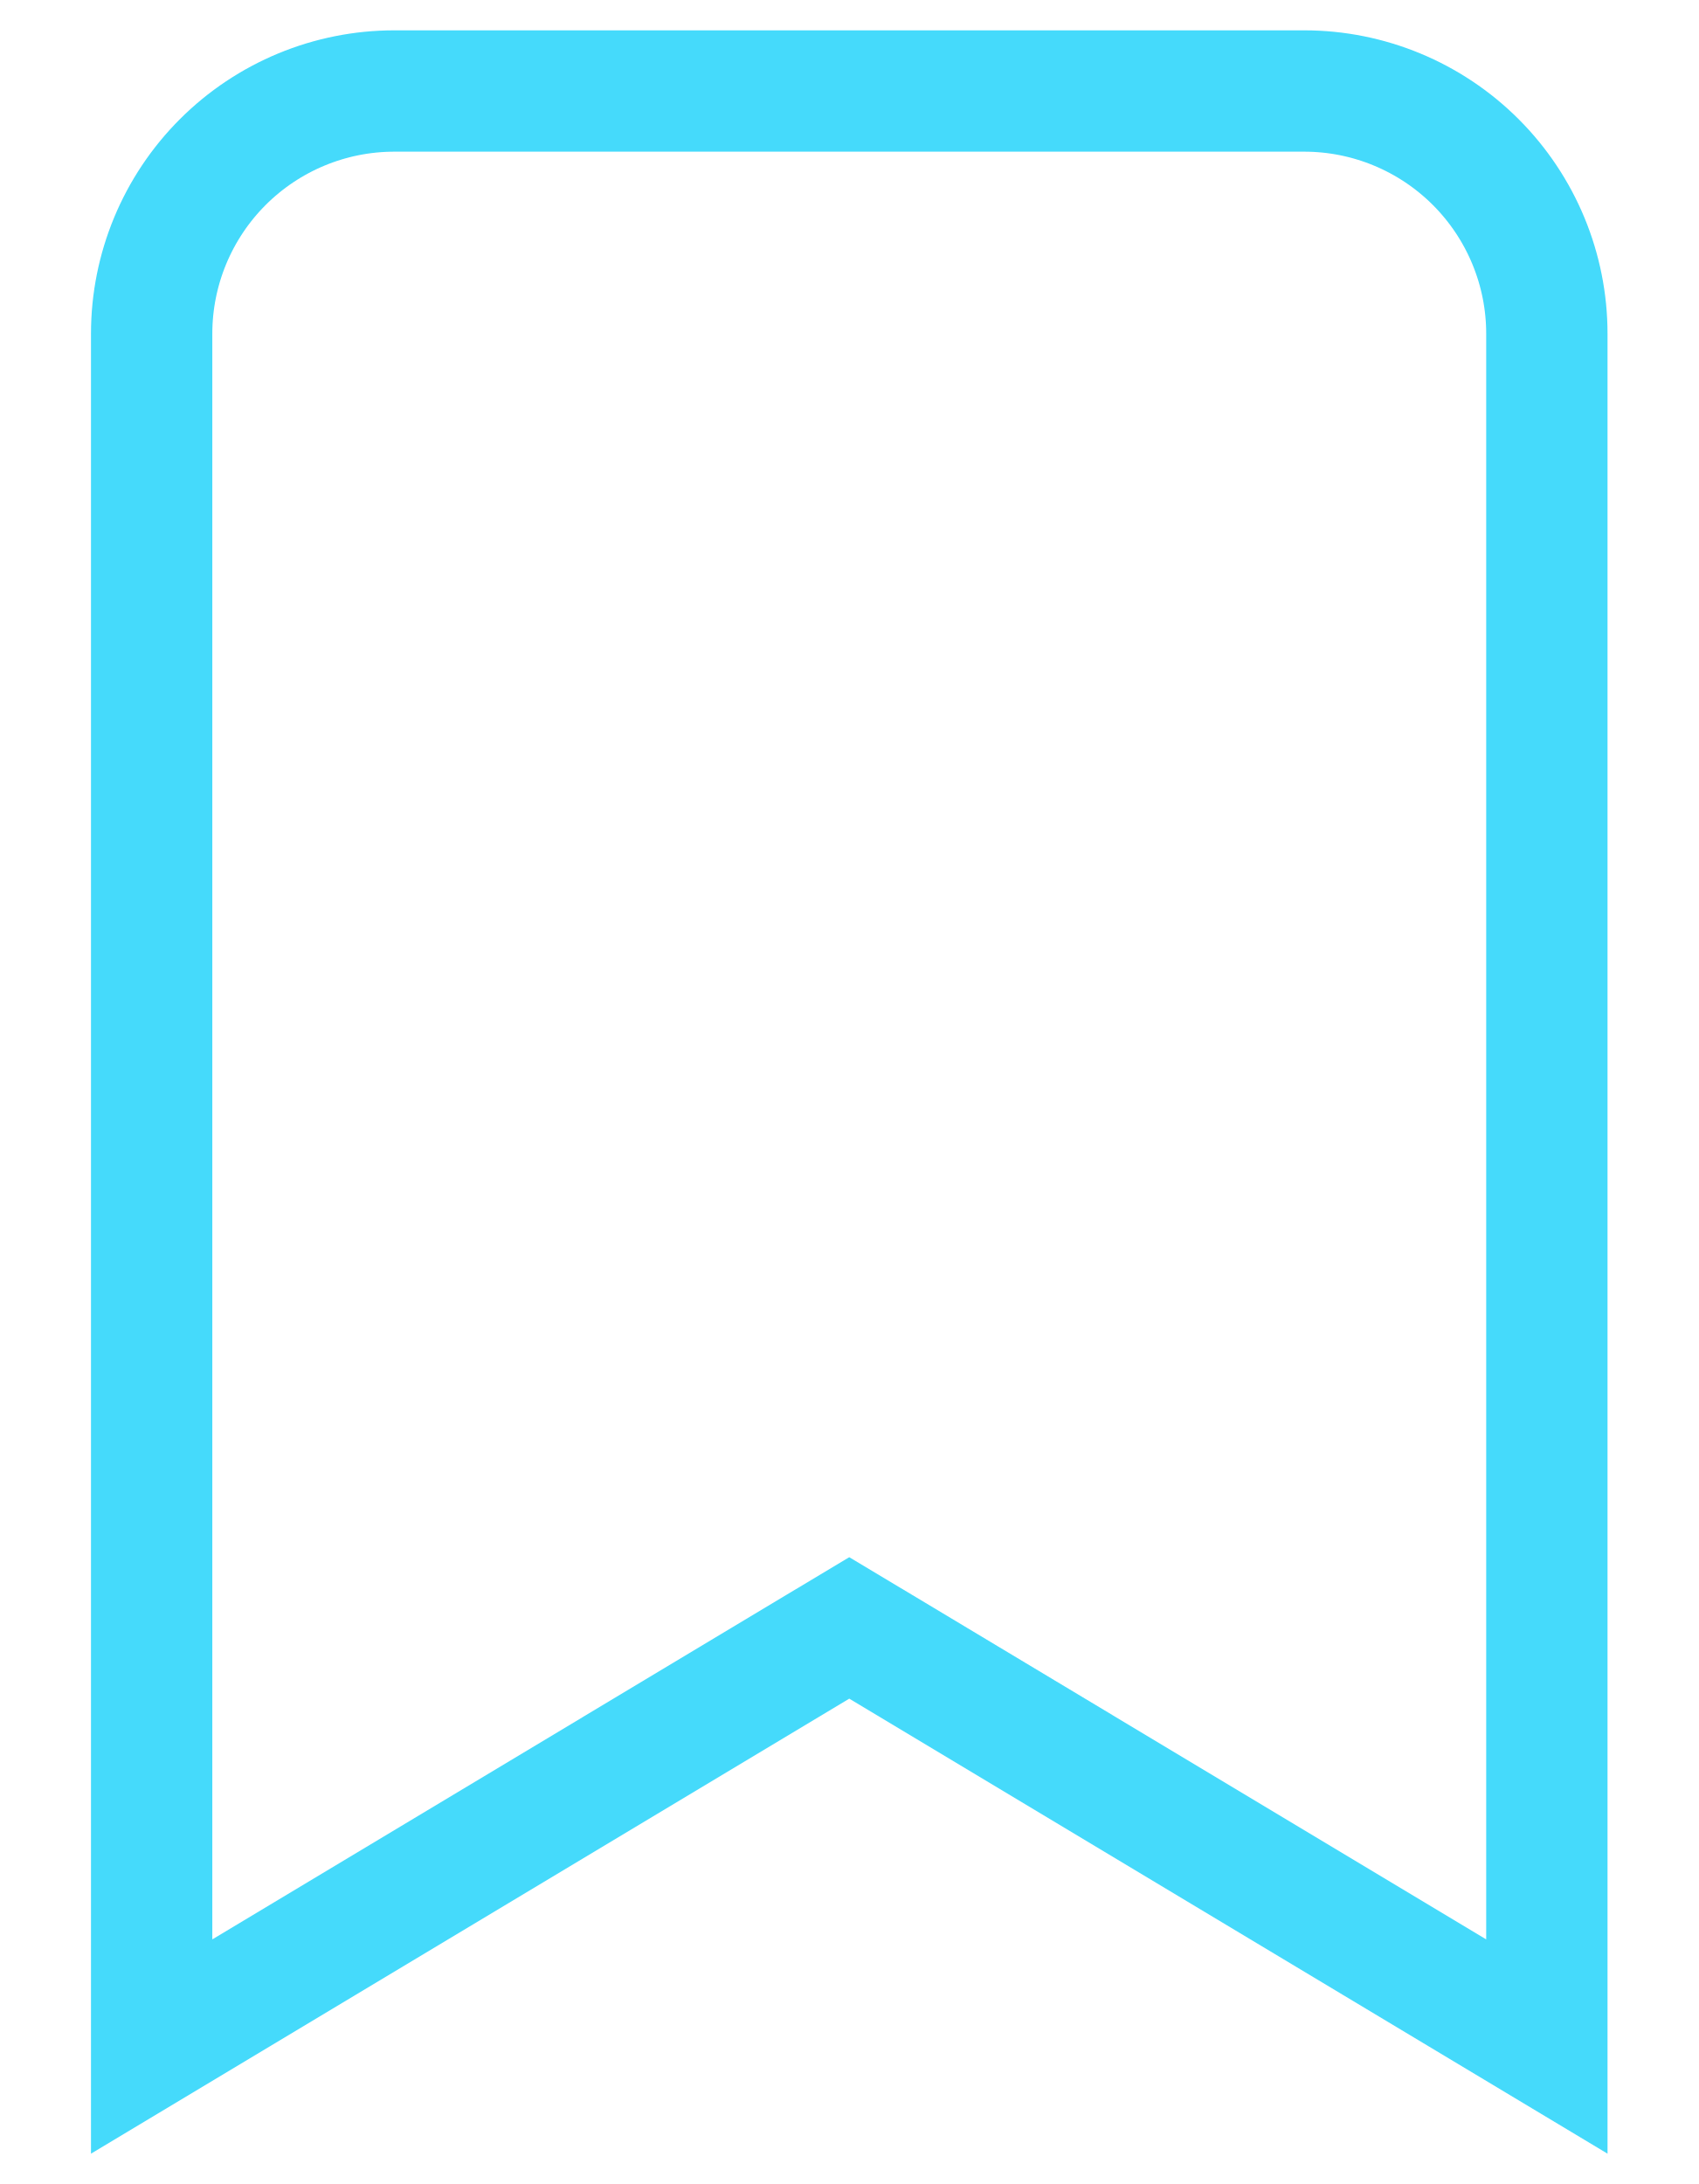
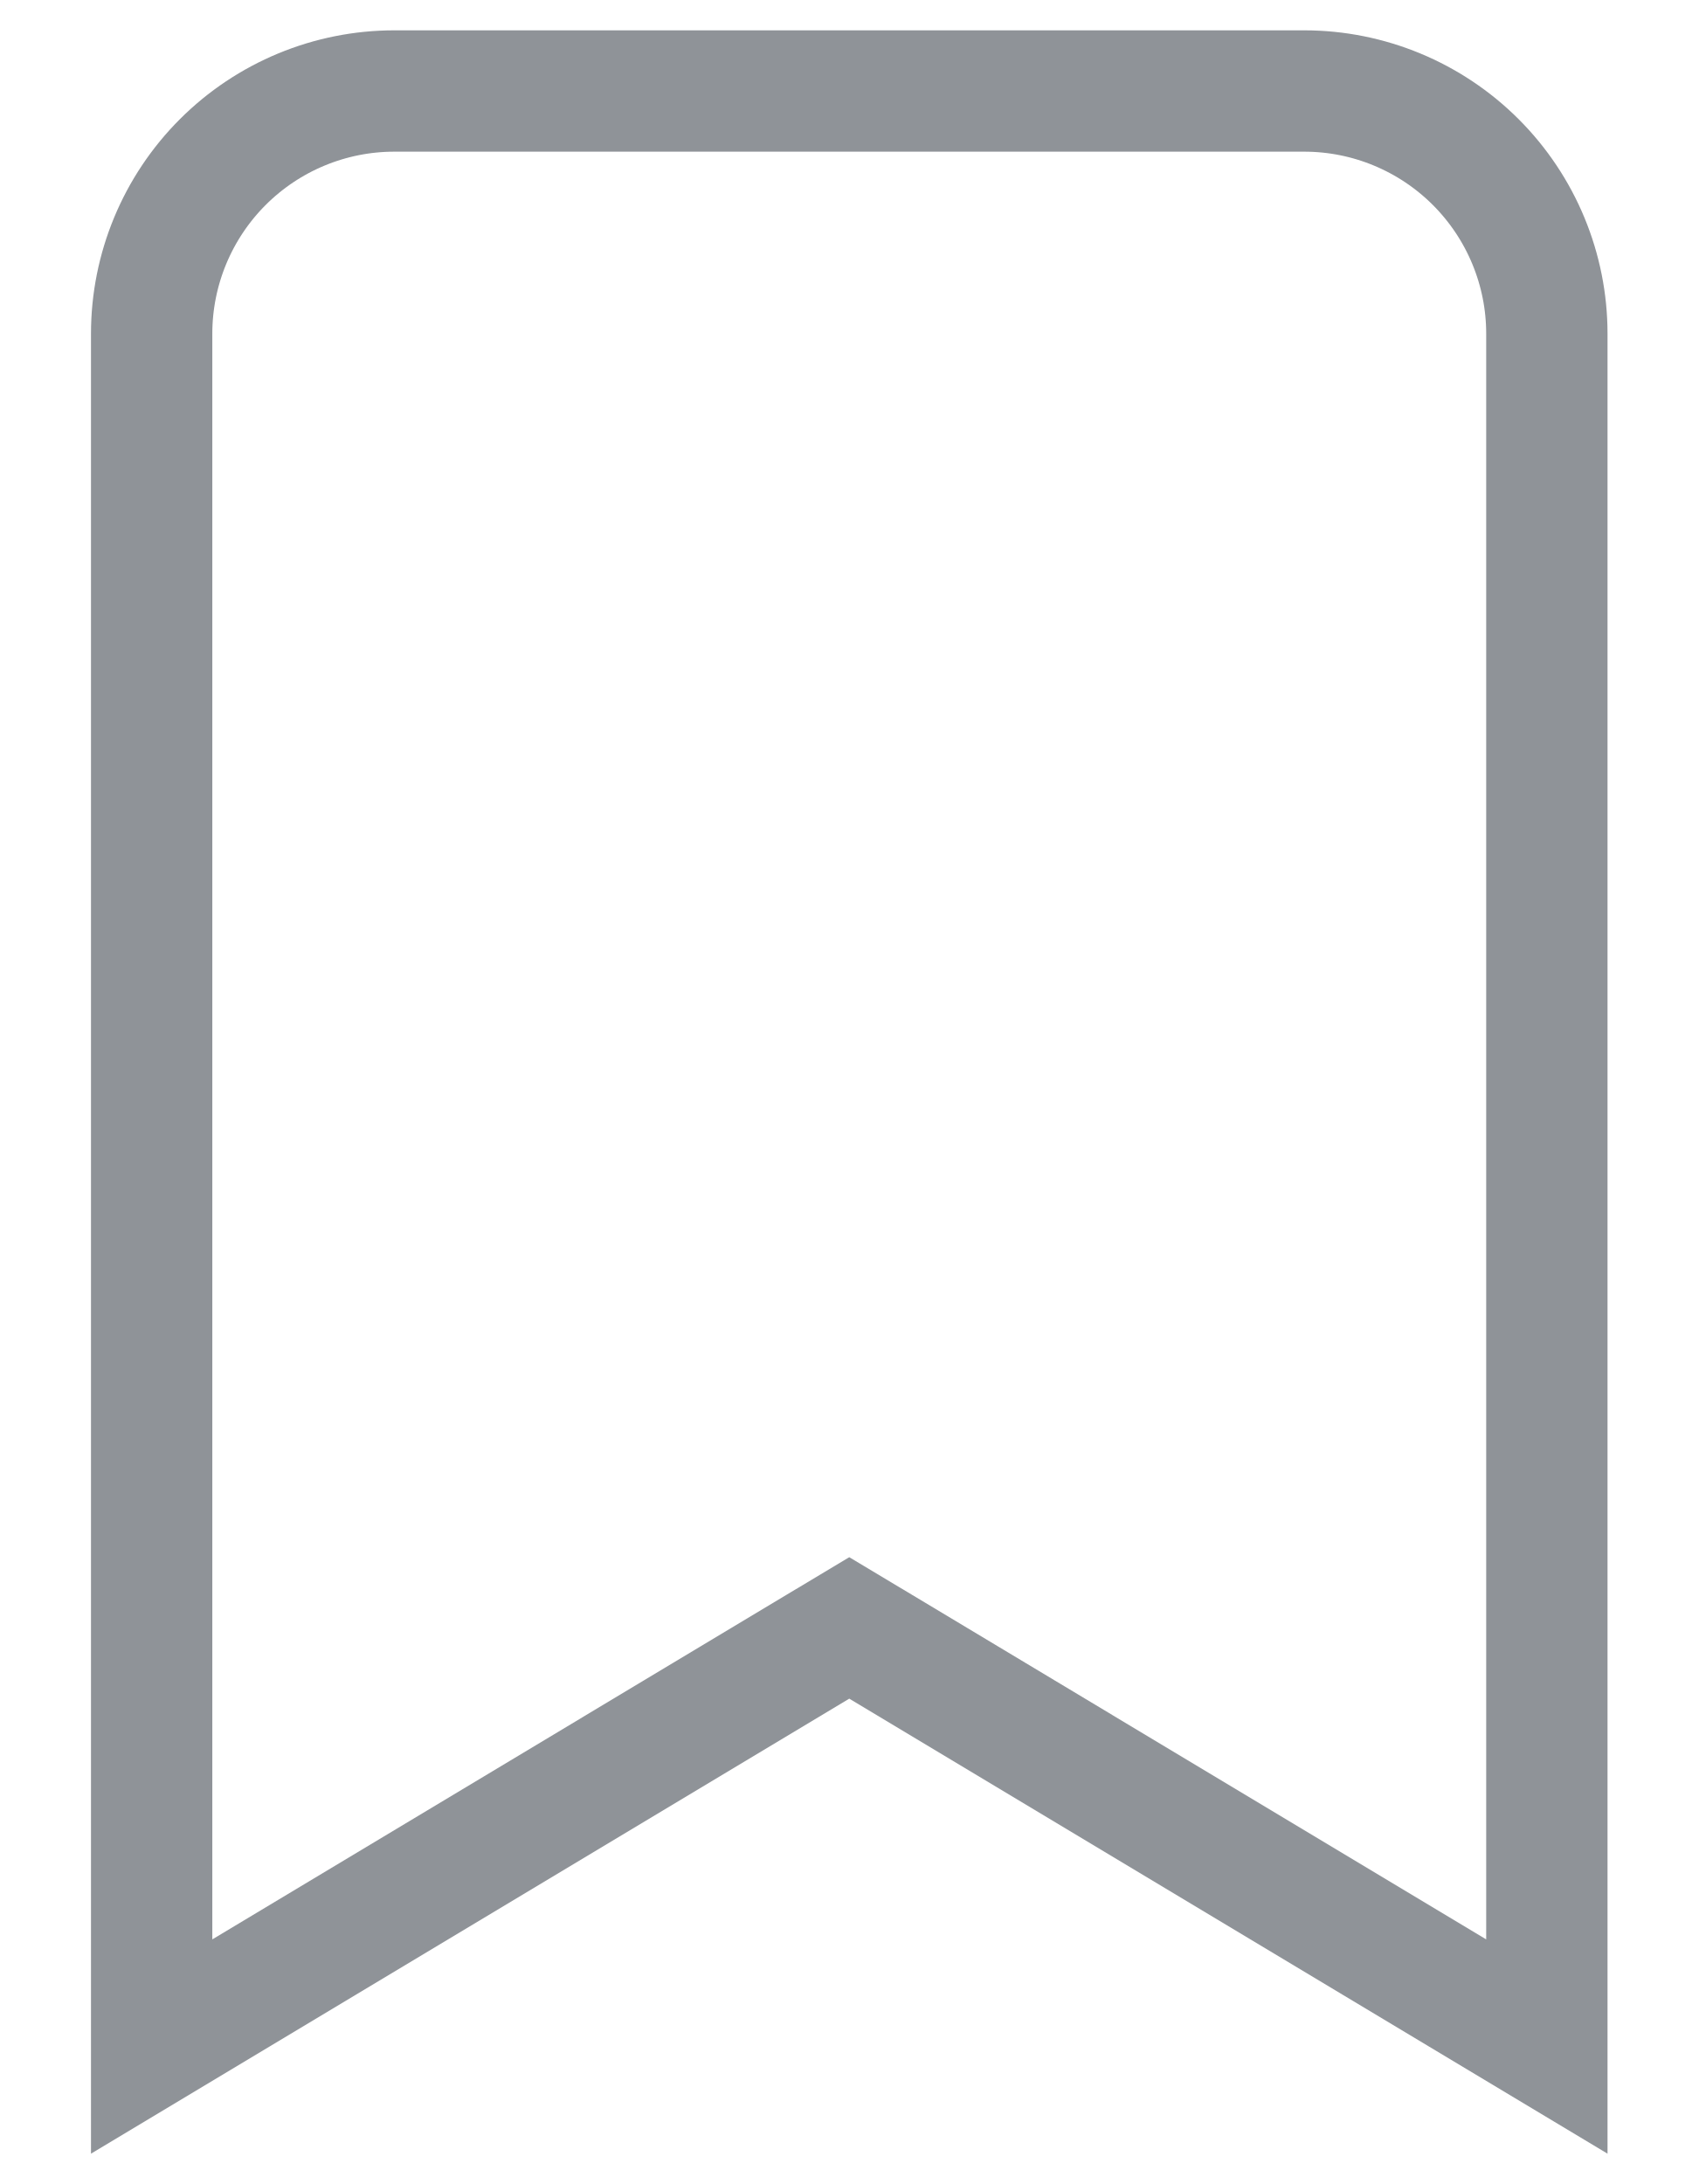
<svg xmlns="http://www.w3.org/2000/svg" width="14" height="18" viewBox="0 0 14 18" fill="none">
-   <path d="M6.743 13.571L1.25 16.867V2.75C1.25 2.22 1.461 1.711 1.836 1.336C2.211 0.961 2.72 0.75 3.25 0.75H10.75C11.28 0.75 11.789 0.961 12.164 1.336C12.539 1.711 12.75 2.22 12.75 2.75V16.867L7.257 13.571L7 13.417L6.743 13.571Z" stroke="#17D0FA" stroke-opacity="0.8" />
+   <path d="M6.743 13.571L1.25 16.867V2.75C1.25 2.22 1.461 1.711 1.836 1.336C2.211 0.961 2.72 0.75 3.25 0.75H10.75C11.28 0.75 11.789 0.961 12.164 1.336C12.539 1.711 12.75 2.22 12.75 2.75V16.867L7.257 13.571L7 13.417L6.743 13.571Z" stroke="#83888D" stroke-opacity="0.9" />
</svg>
